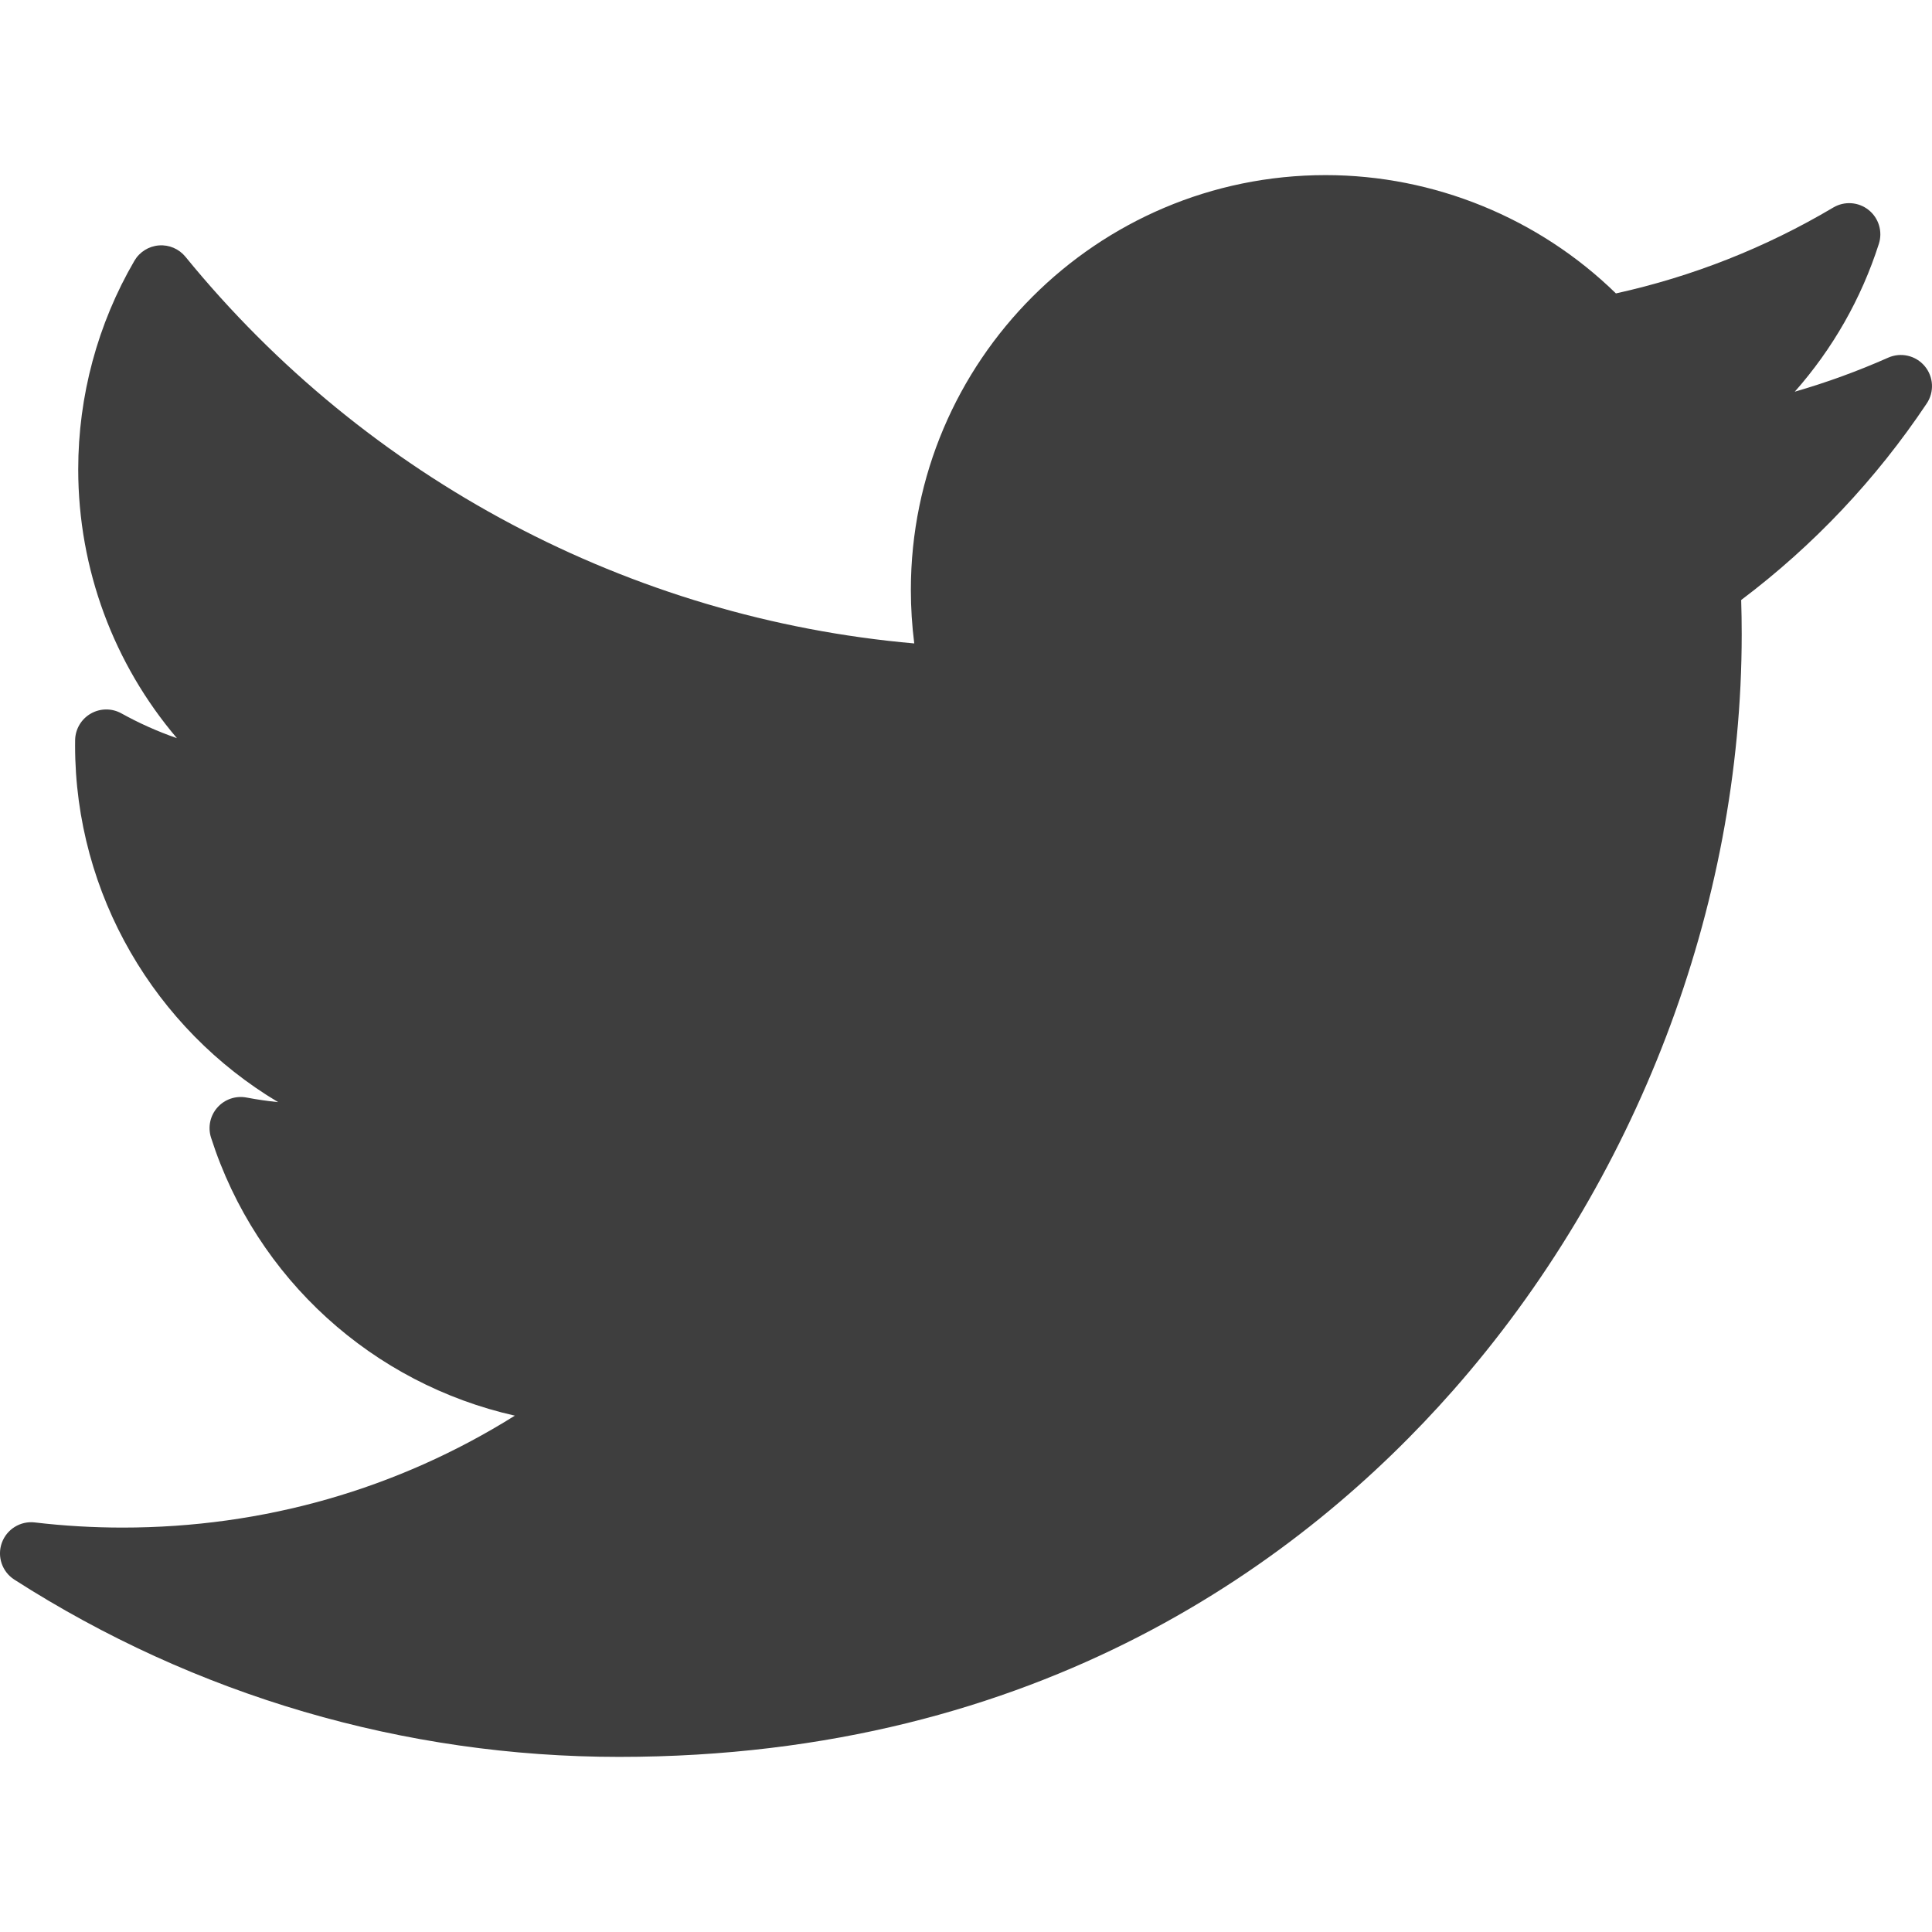
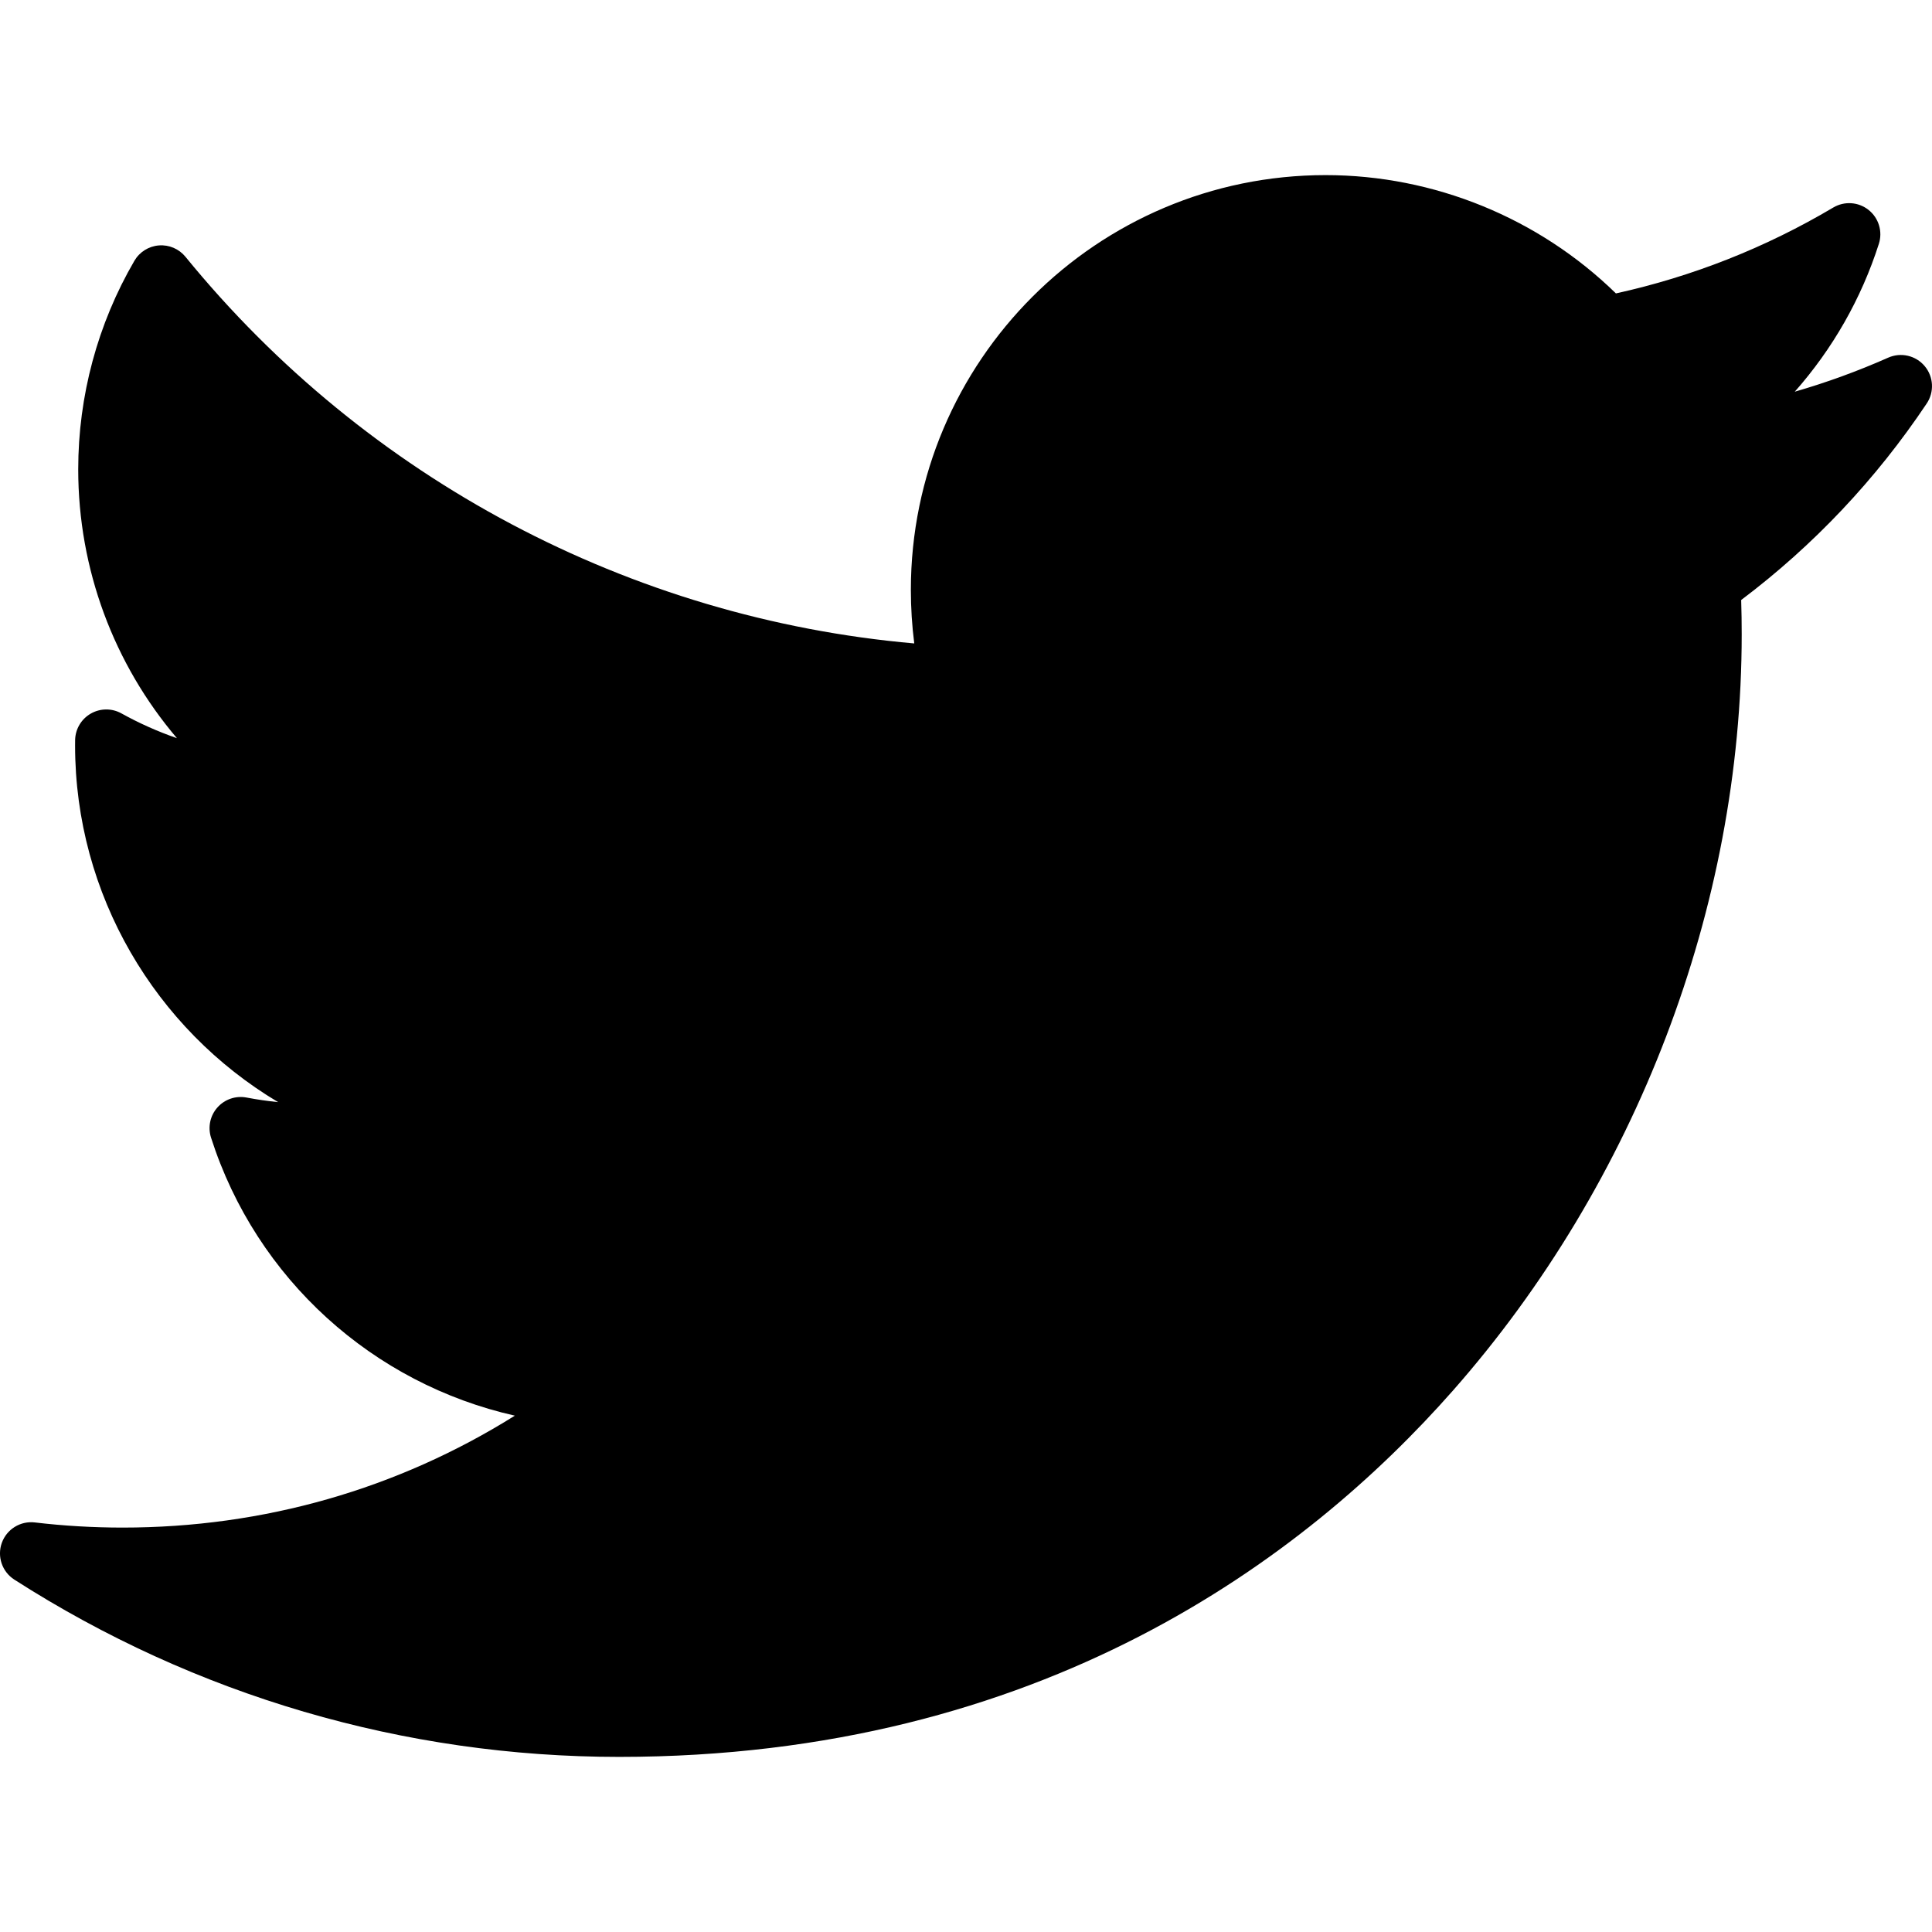
- <svg xmlns="http://www.w3.org/2000/svg" fill="#3E3E3E" height="800px" width="800px" version="1.1" id="Layer_1" viewBox="0 0 310 310" xml:space="preserve">
+ <svg xmlns="http://www.w3.org/2000/svg" fill="current" height="800px" width="800px" version="1.1" id="Layer_1" viewBox="0 0 310 310" xml:space="preserve">
  <g id="XMLID_826_">
    <path id="XMLID_827_" d="M302.973,57.388c-4.87,2.16-9.877,3.983-14.993,5.463c6.057-6.85,10.675-14.91,13.494-23.73   c0.632-1.977-0.023-4.141-1.648-5.434c-1.623-1.294-3.878-1.449-5.665-0.39c-10.865,6.444-22.587,11.075-34.878,13.783   c-12.381-12.098-29.197-18.983-46.581-18.983c-36.695,0-66.549,29.853-66.549,66.547c0,2.89,0.183,5.764,0.545,8.598   C101.163,99.244,58.83,76.863,29.76,41.204c-1.036-1.271-2.632-1.956-4.266-1.825c-1.635,0.128-3.104,1.05-3.93,2.467   c-5.896,10.117-9.013,21.688-9.013,33.461c0,16.035,5.725,31.249,15.838,43.137c-3.075-1.065-6.059-2.396-8.907-3.977   c-1.529-0.851-3.395-0.838-4.914,0.033c-1.52,0.871-2.473,2.473-2.513,4.224c-0.007,0.295-0.007,0.59-0.007,0.889   c0,23.935,12.882,45.484,32.577,57.229c-1.692-0.169-3.383-0.414-5.063-0.735c-1.732-0.331-3.513,0.276-4.681,1.597   c-1.17,1.32-1.557,3.16-1.018,4.84c7.29,22.76,26.059,39.501,48.749,44.605c-18.819,11.787-40.34,17.961-62.932,17.961   c-4.714,0-9.455-0.277-14.095-0.826c-2.305-0.274-4.509,1.087-5.294,3.279c-0.785,2.193,0.047,4.638,2.008,5.895   c29.023,18.609,62.582,28.445,97.047,28.445c67.754,0,110.139-31.95,133.764-58.753c29.46-33.421,46.356-77.658,46.356-121.367   c0-1.826-0.028-3.67-0.084-5.508c11.623-8.757,21.63-19.355,29.773-31.536c1.237-1.85,1.103-4.295-0.33-5.998   C307.394,57.037,305.009,56.486,302.973,57.388z" />
  </g>
</svg>
